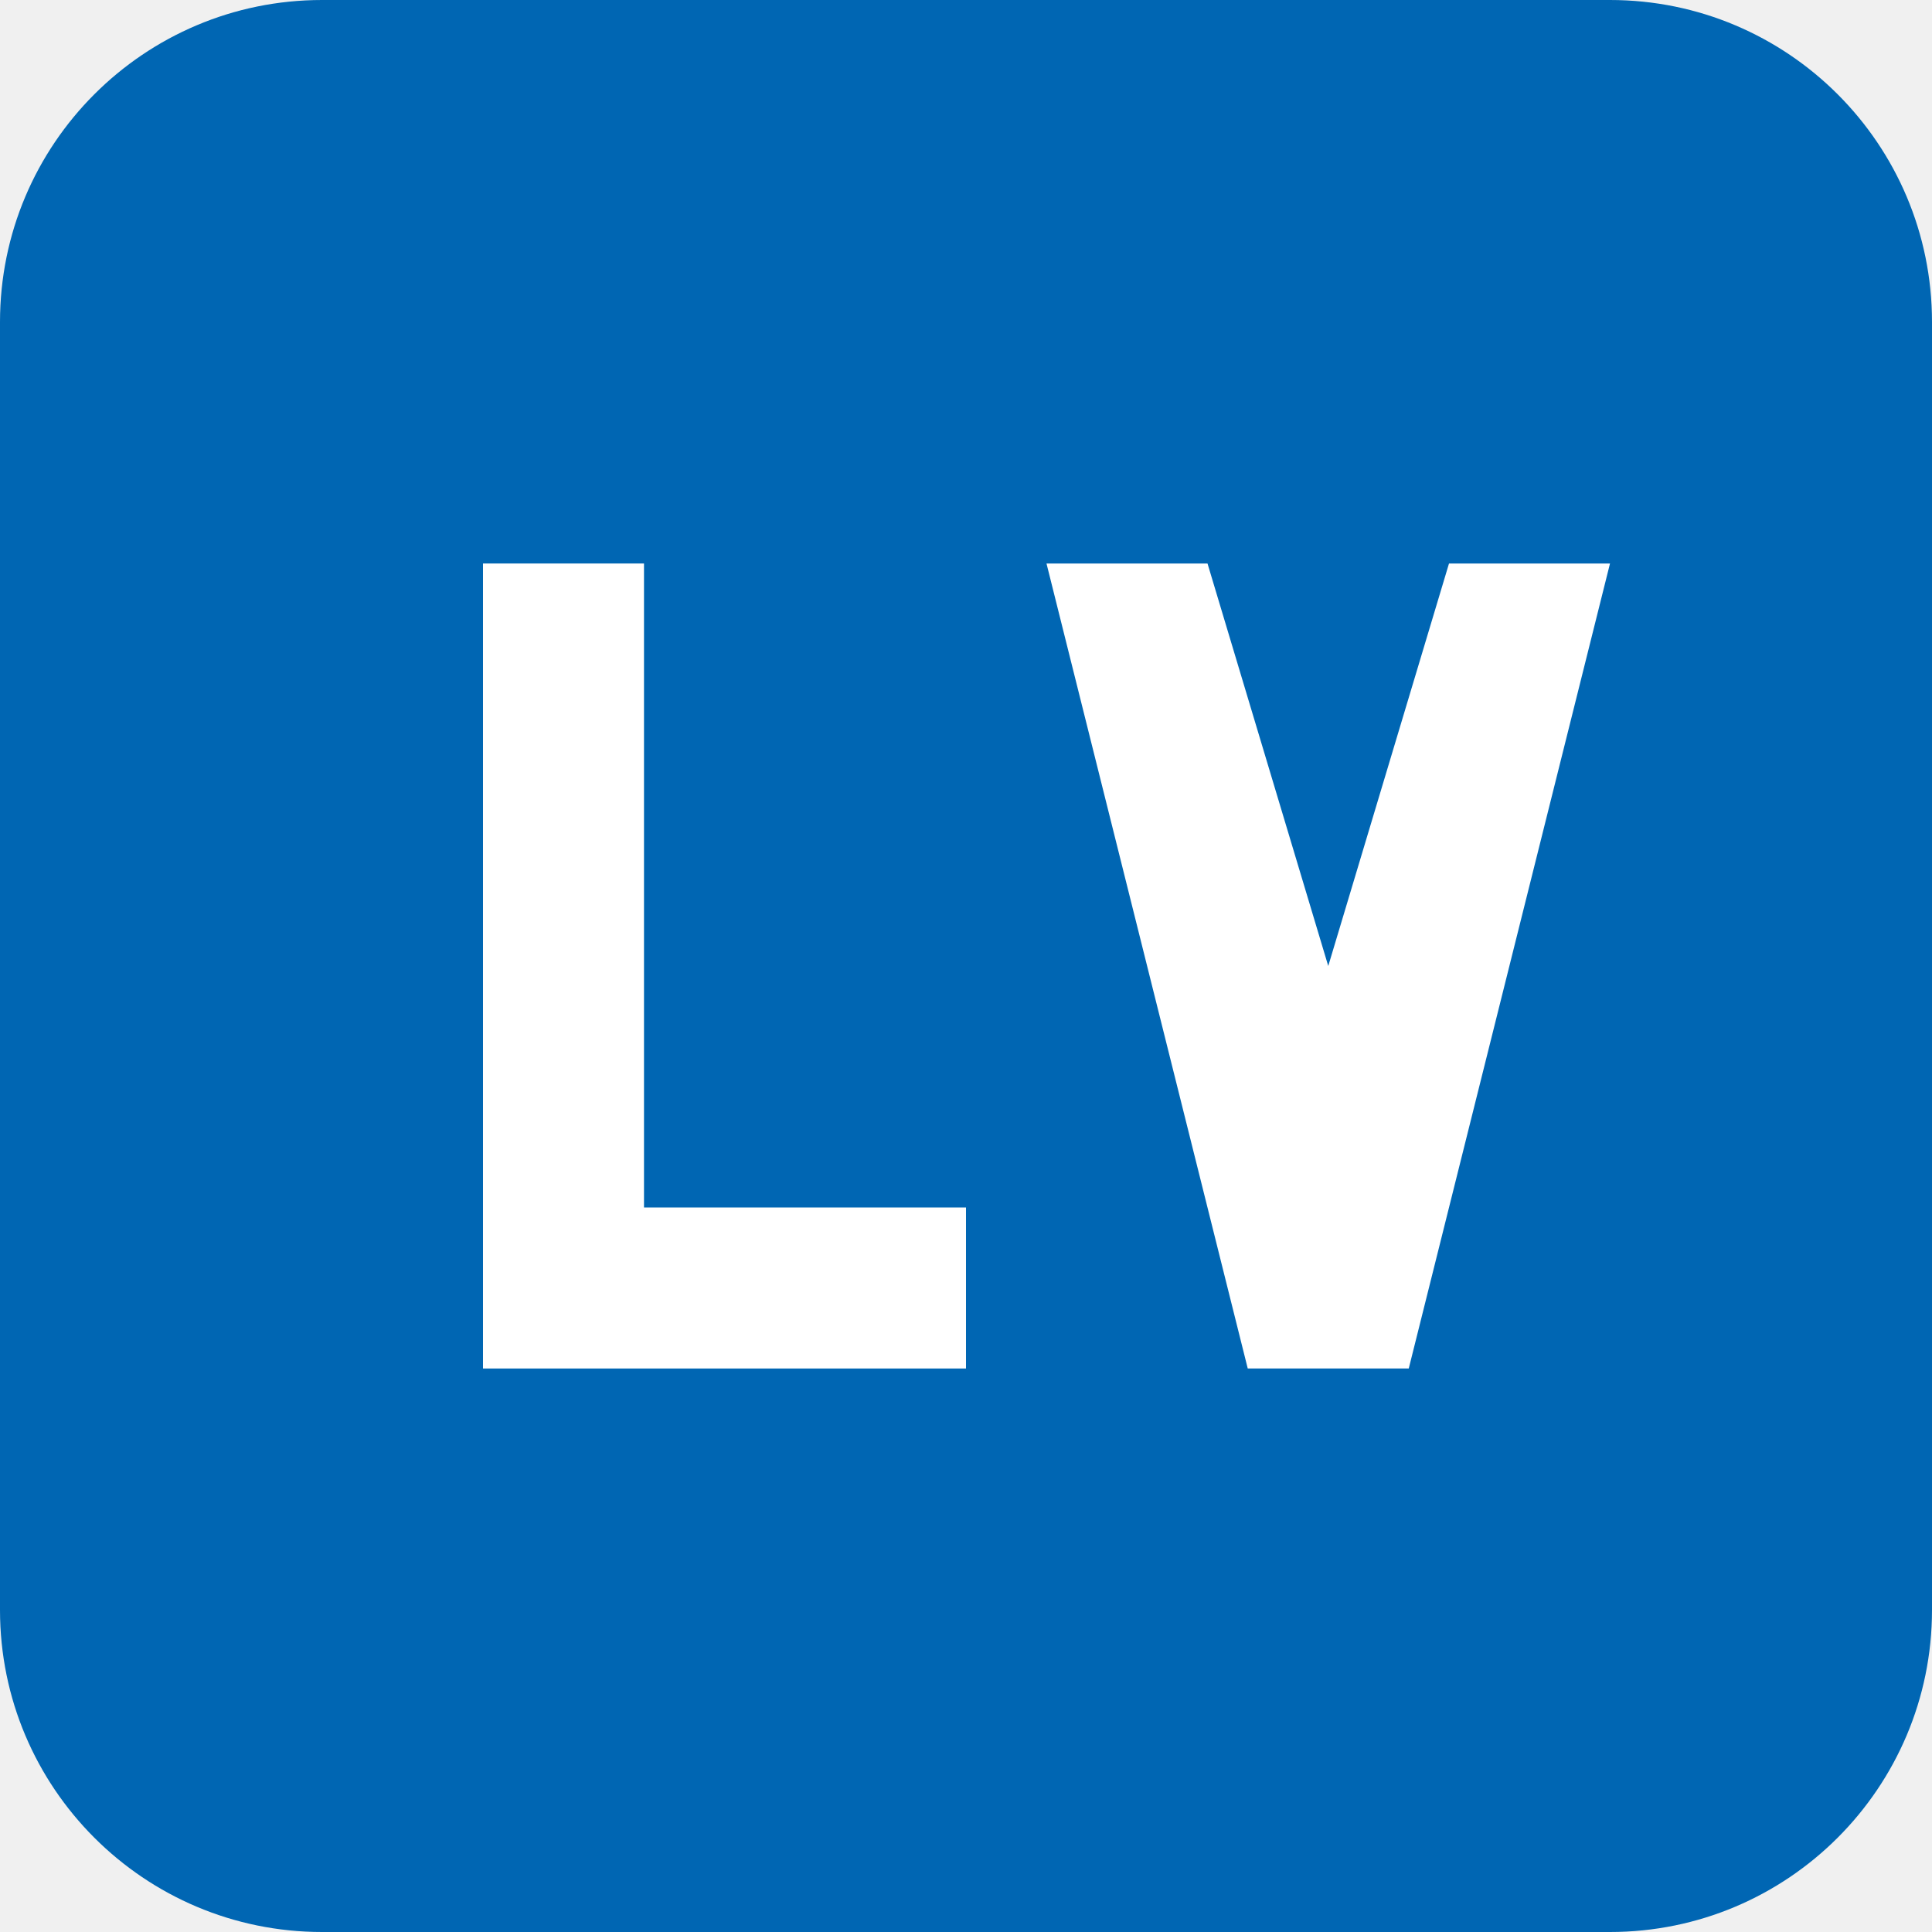
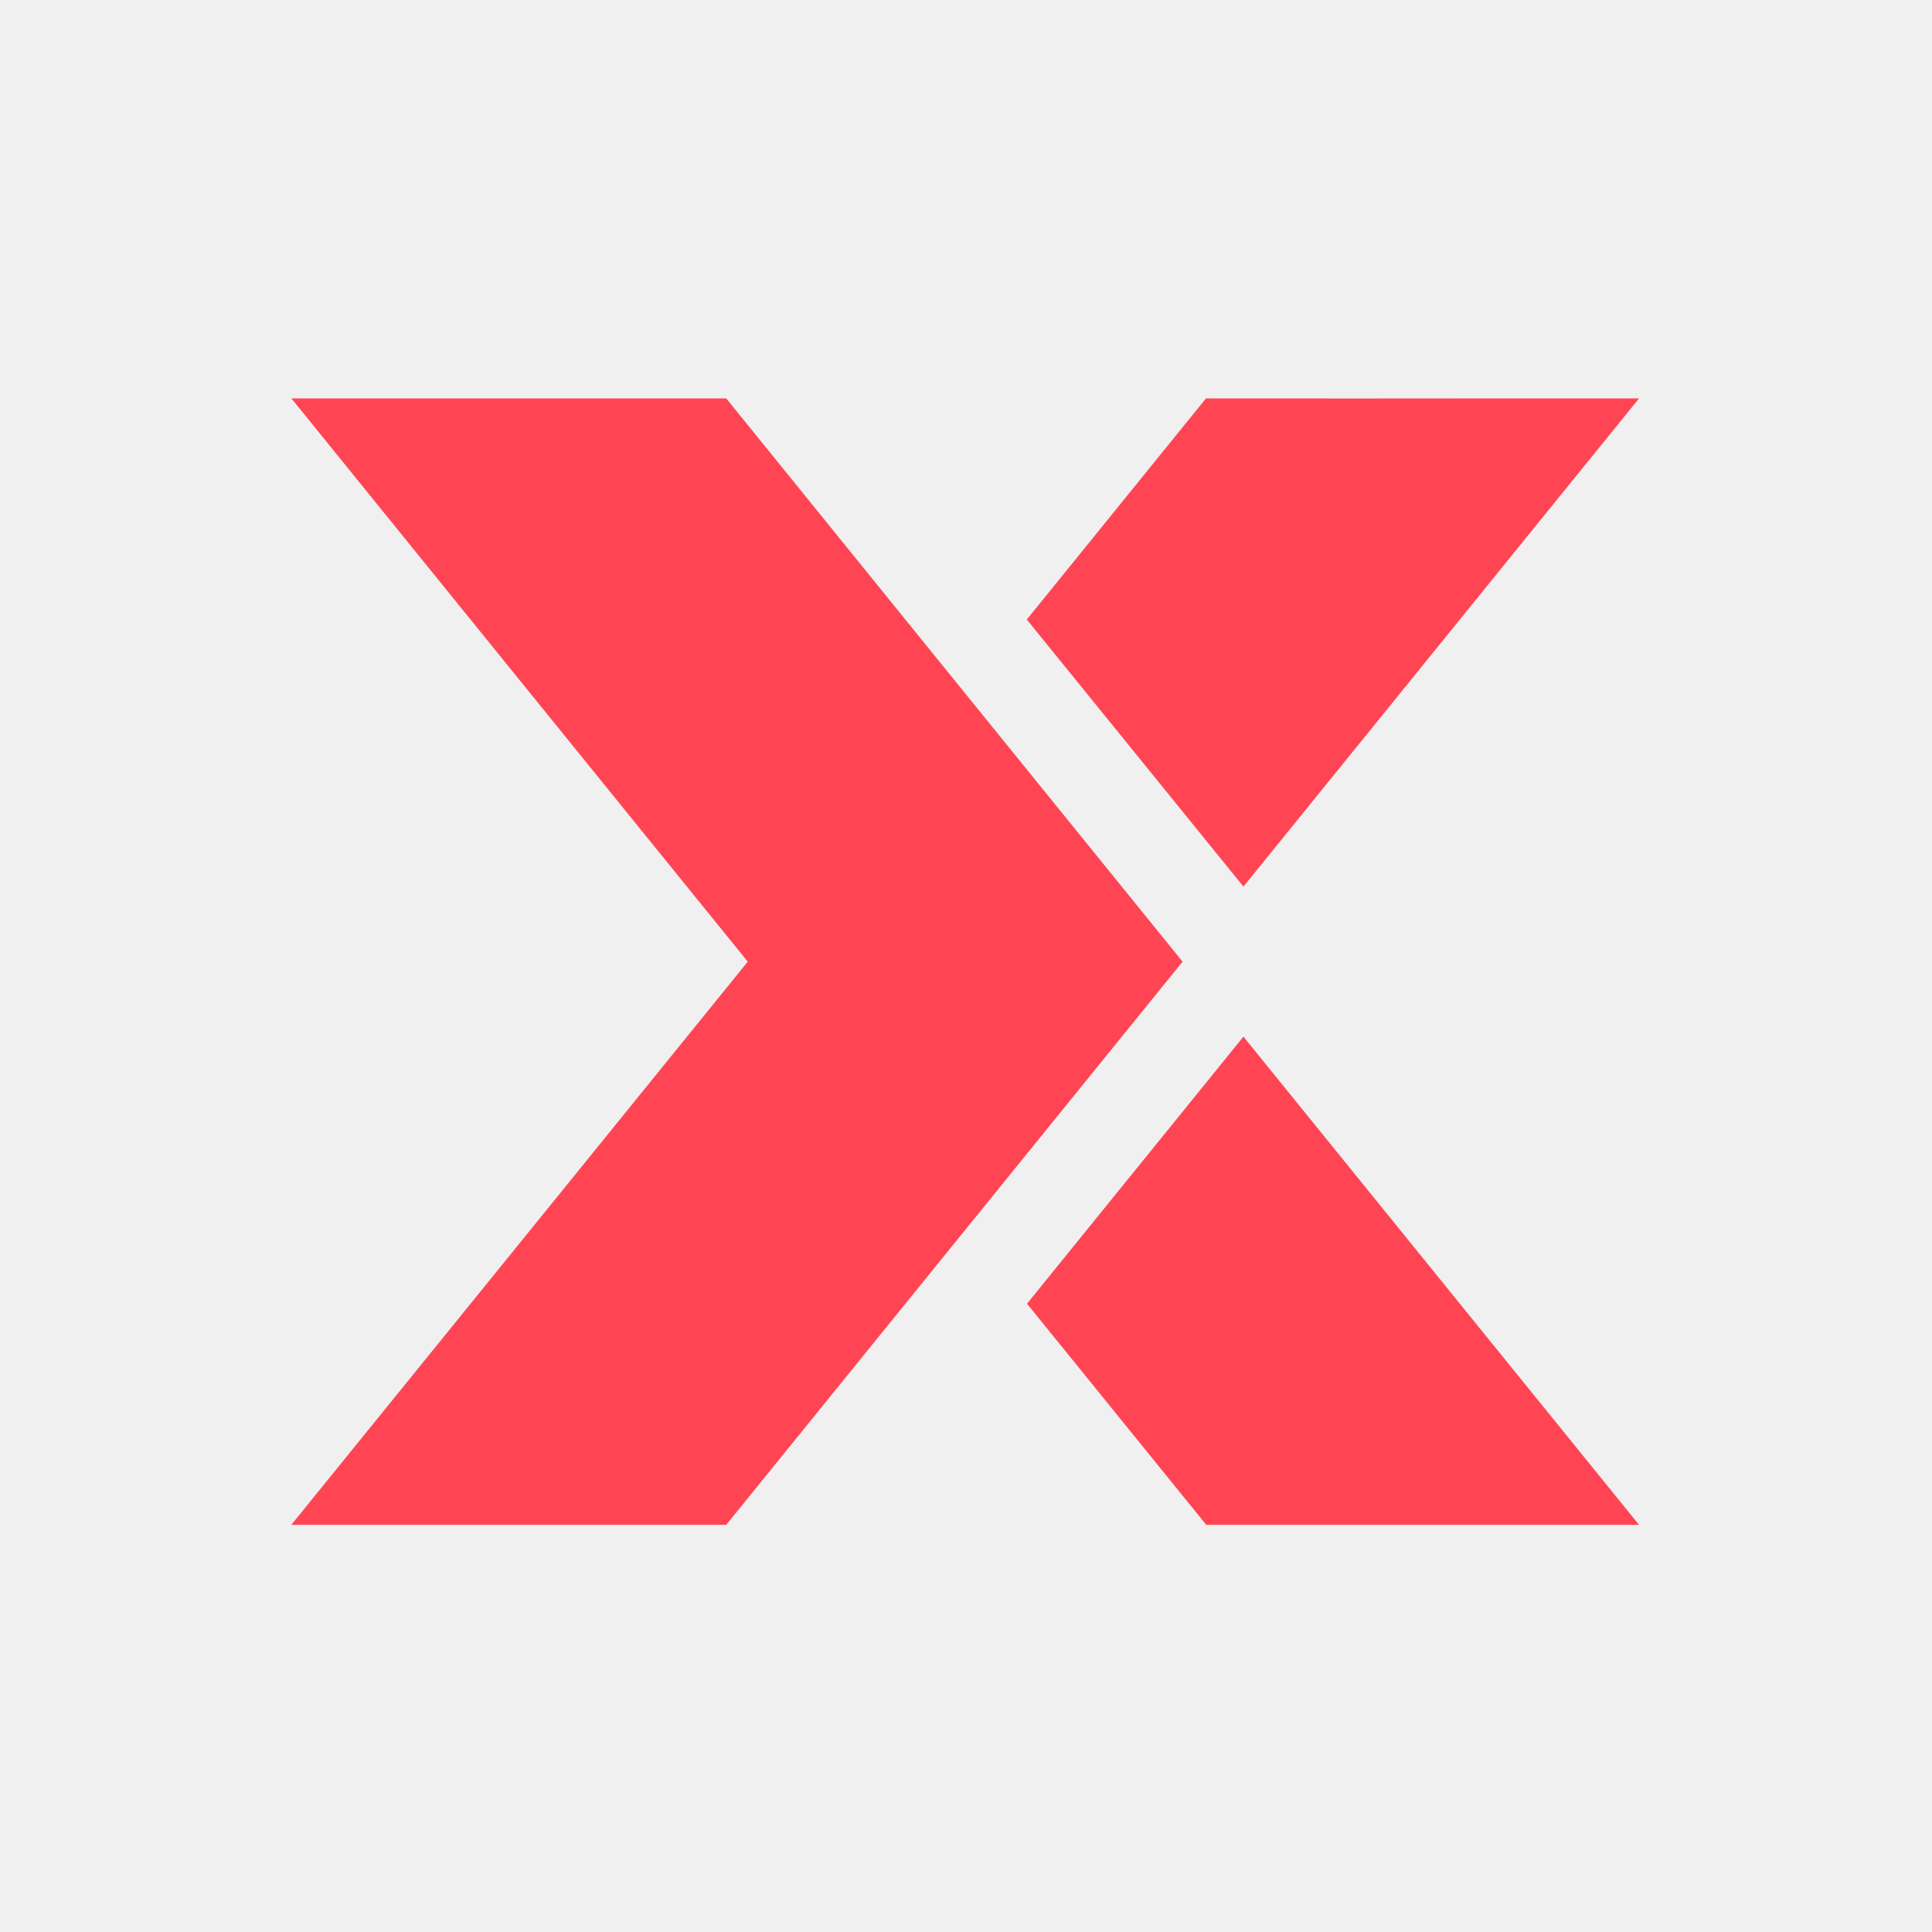
- <svg xmlns="http://www.w3.org/2000/svg" viewBox="0 0 48 48" fill="none">
-   <rect width="48" height="48" rx="8" fill="#0066B3" />
-   <path d="M12 14h4v16h8v4H12V14z" fill="white" />
-   <path d="M26 14h4l3 10 3-10h4l-5 20h-4l-5-20z" fill="white" />
+ <svg xmlns="http://www.w3.org/2000/svg" id="Ebene_1" data-name="Ebene 1" version="1.1" viewBox="0 0 198.43 198.43">
+   <defs>
+     <style>
+       .cls-1 {
+         fill: #ff4554;
+         stroke-width: 0px;
+       }
+     </style>
+   </defs>
+   <polygon class="cls-1" points="127.71 106.47 105.48 133.9 123.89 156.61 136.38 156.61 152.37 156.61 168.34 156.61 127.71 106.47" />
+   <polygon class="cls-1" points="167.22 40.92 152.37 40.92 152.37 40.93 152.37 40.93 152.37 40.92 136.38 40.93 136.38 40.92 123.86 40.92 105.46 63.63 127.71 91.06 127.71 91.06 168.34 40.92 167.22 40.92" />
+   <polygon class="cls-1" points="97.53 69.24 74.59 40.92 29.93 40.92 29.93 40.92 52.87 69.24 76.8 98.77 52.87 128.3 29.92 156.61 73.47 156.61 74.59 156.61 97.53 128.3 121.46 98.77 97.53 69.24" />
</svg>
